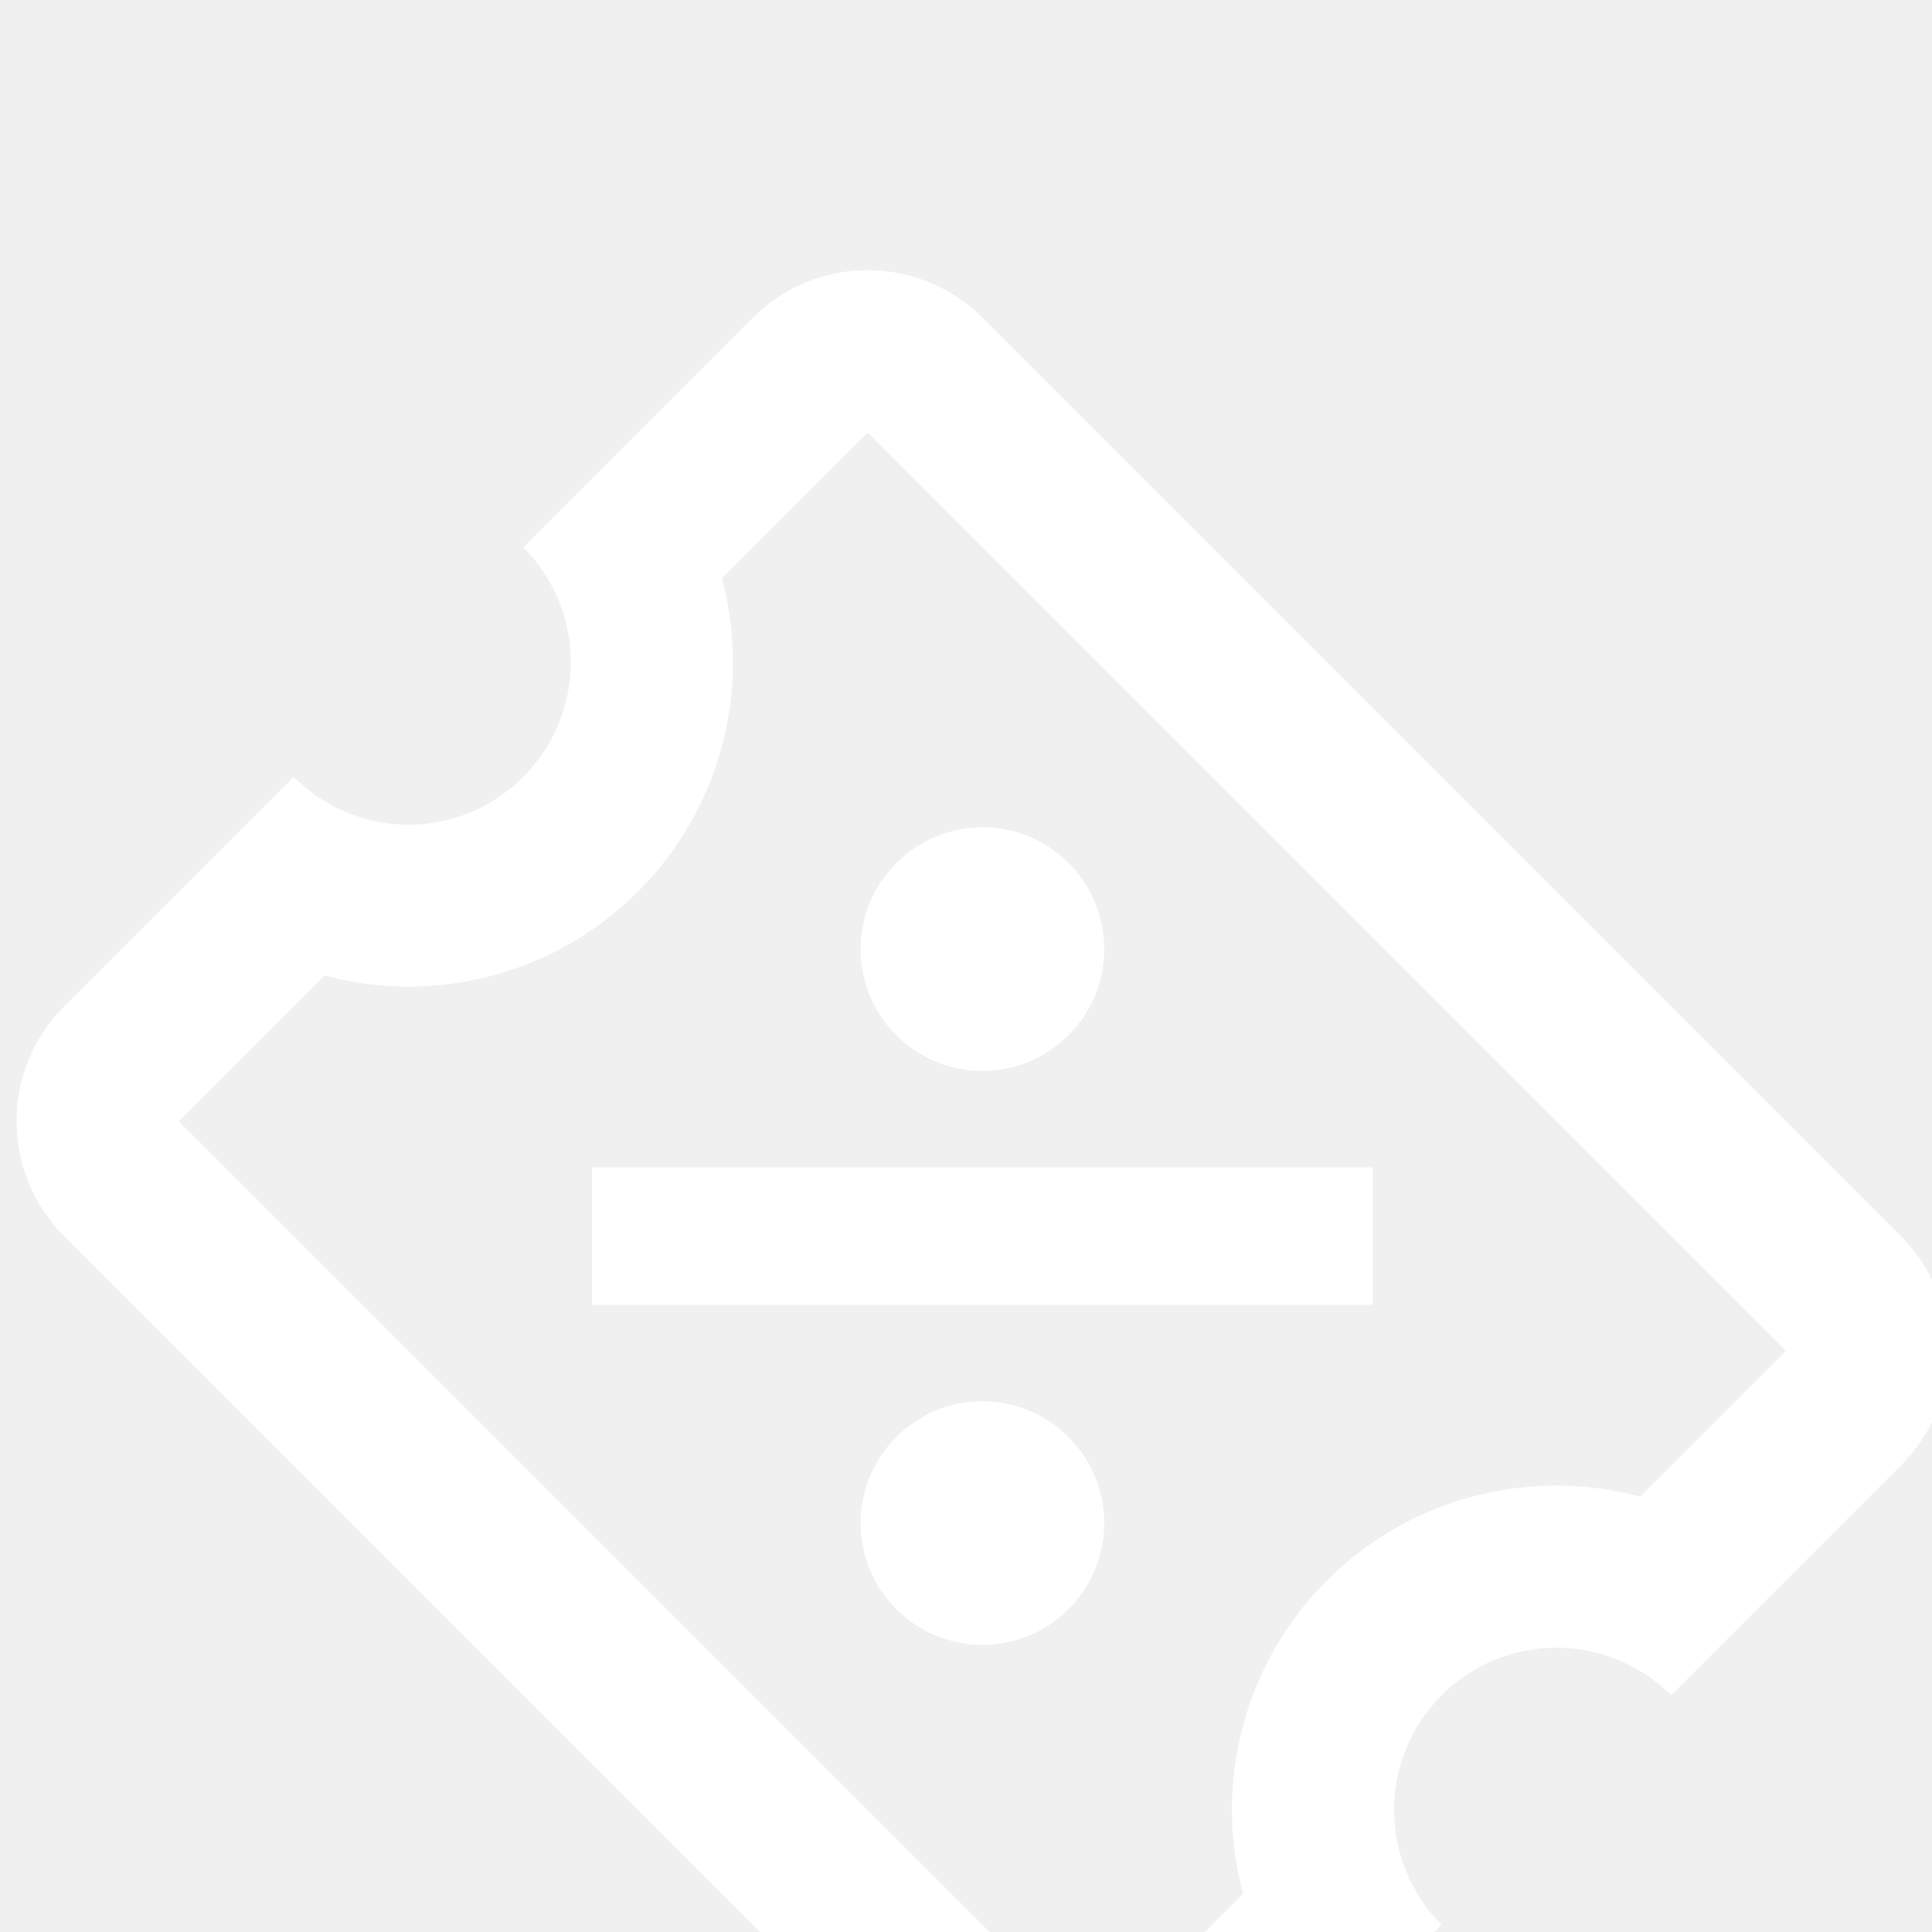
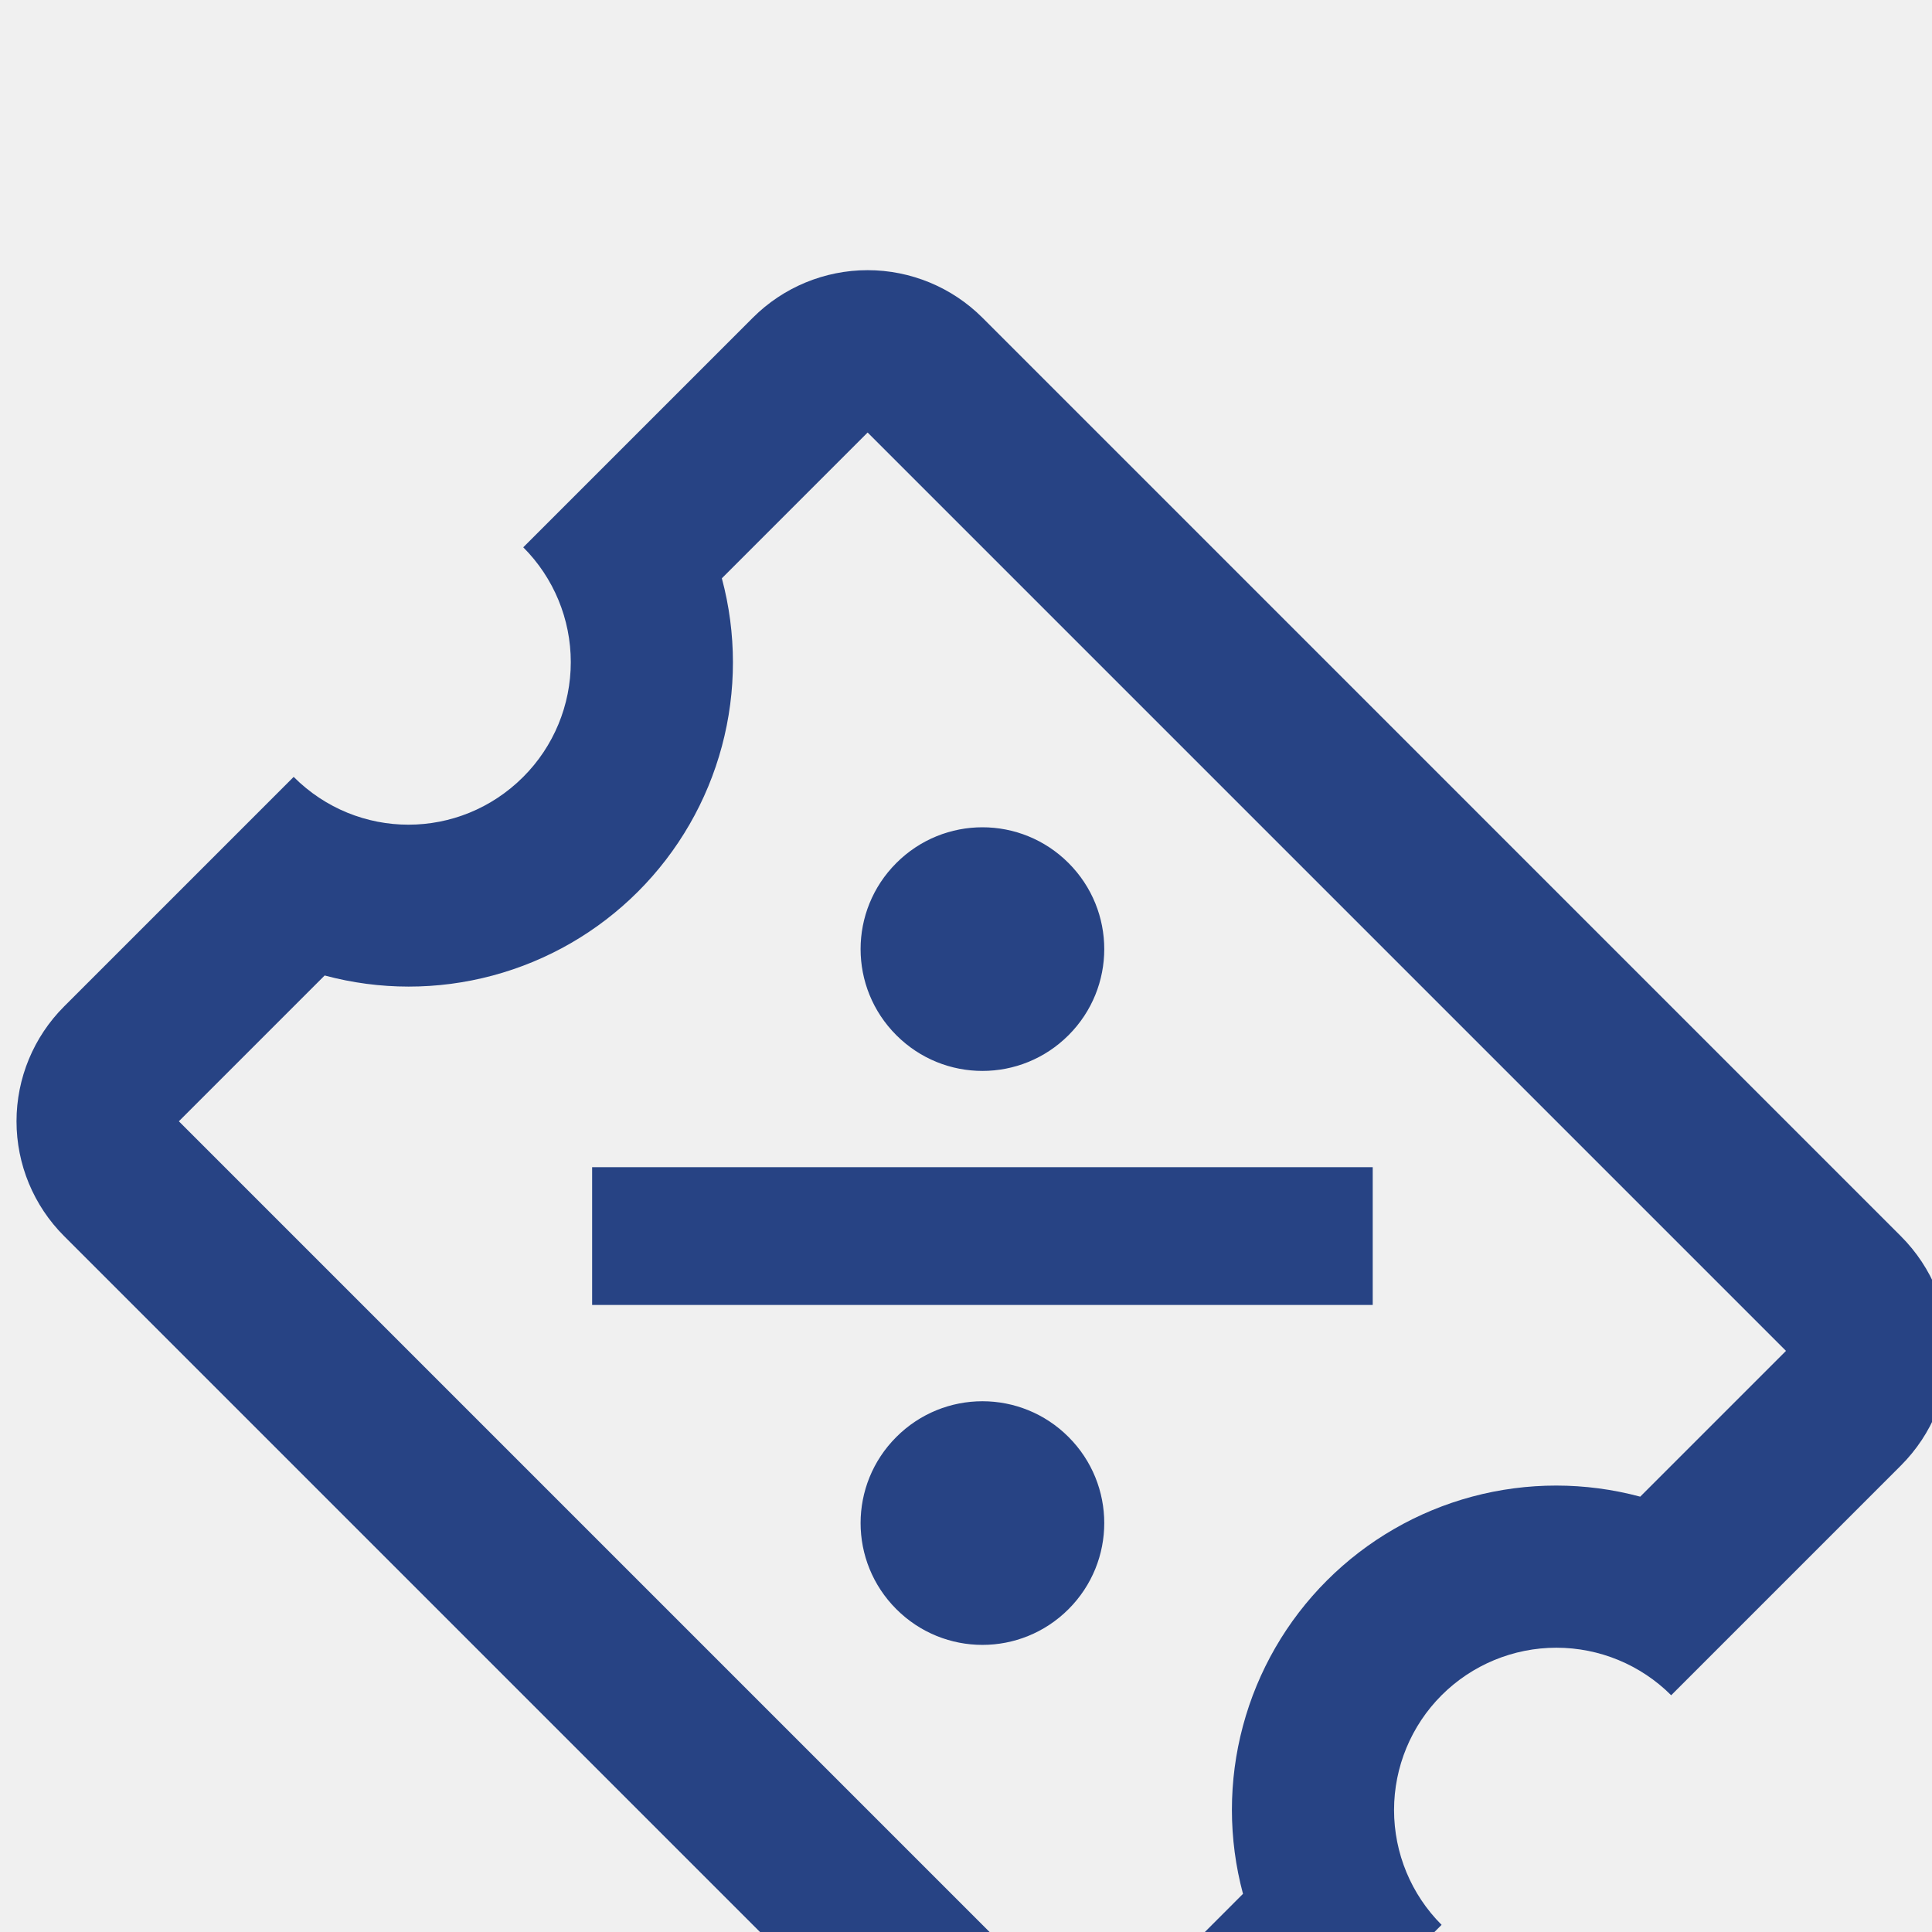
<svg xmlns="http://www.w3.org/2000/svg" width="auto" height="auto" viewBox="" fill="none">
  <g id="icon/coupon">
-     <path id="vector" d="M54.116 46.014L54.116 51.445H23.343L23.343 46.014L54.116 46.014ZM38.73 12.525L74.933 48.729C77.445 51.241 77.445 55.269 74.933 57.78L65.882 66.831C64.682 65.631 63.054 64.957 61.357 64.957C59.66 64.957 58.032 65.631 56.831 66.831C55.631 68.031 54.957 69.659 54.957 71.357C54.957 73.054 55.631 74.682 56.831 75.882L47.781 84.933C45.269 87.445 41.241 87.445 38.73 84.933L2.526 48.729C1.325 47.529 0.651 45.901 0.651 44.204C0.651 42.507 1.325 40.879 2.526 39.678L11.577 30.627C14.088 33.139 18.116 33.139 20.628 30.627C21.828 29.427 22.502 27.799 22.502 26.102C22.502 24.404 21.828 22.777 20.628 21.576L29.679 12.525C30.879 11.325 32.507 10.651 34.204 10.651C35.901 10.651 37.529 11.325 38.73 12.525ZM34.204 17.051L28.457 22.798C29.039 24.966 29.04 27.249 28.459 29.418C27.879 31.586 26.738 33.563 25.151 35.15C23.563 36.738 21.586 37.879 19.418 38.459C17.249 39.04 14.966 39.039 12.799 38.456L7.051 44.204L43.255 80.408L49.002 74.66C48.42 72.493 48.419 70.21 49 68.041C49.58 65.873 50.721 63.895 52.309 62.308C53.896 60.721 55.873 59.58 58.041 58.999C60.21 58.419 62.493 58.42 64.661 59.002L70.408 53.255L34.204 17.051ZM42.124 34.022C44.002 35.9 44.002 38.932 42.124 40.81C40.246 42.688 37.214 42.688 35.336 40.81C33.457 38.932 33.457 35.9 35.336 34.022C37.214 32.144 40.246 32.144 42.124 34.022ZM42.124 56.649C44.002 58.527 44.002 61.559 42.124 63.437C40.246 65.315 37.214 65.315 35.336 63.437C33.457 61.559 33.457 58.527 35.336 56.649C37.214 54.771 40.246 54.771 42.124 56.649Z" fill="white" />
+     <path id="vector" d="M54.116 46.014L54.116 51.445H23.343L23.343 46.014L54.116 46.014ZM38.73 12.525L74.933 48.729C77.445 51.241 77.445 55.269 74.933 57.78L65.882 66.831C64.682 65.631 63.054 64.957 61.357 64.957C59.66 64.957 58.032 65.631 56.831 66.831C55.631 68.031 54.957 69.659 54.957 71.357C54.957 73.054 55.631 74.682 56.831 75.882L47.781 84.933C45.269 87.445 41.241 87.445 38.73 84.933L2.526 48.729C1.325 47.529 0.651 45.901 0.651 44.204C0.651 42.507 1.325 40.879 2.526 39.678L11.577 30.627C14.088 33.139 18.116 33.139 20.628 30.627C21.828 29.427 22.502 27.799 22.502 26.102C22.502 24.404 21.828 22.777 20.628 21.576L29.679 12.525C30.879 11.325 32.507 10.651 34.204 10.651C35.901 10.651 37.529 11.325 38.73 12.525ZM34.204 17.051L28.457 22.798C29.039 24.966 29.04 27.249 28.459 29.418C27.879 31.586 26.738 33.563 25.151 35.15C23.563 36.738 21.586 37.879 19.418 38.459C17.249 39.04 14.966 39.039 12.799 38.456L7.051 44.204L43.255 80.408L49.002 74.66C48.42 72.493 48.419 70.21 49 68.041C49.58 65.873 50.721 63.895 52.309 62.308C53.896 60.721 55.873 59.58 58.041 58.999C60.21 58.419 62.493 58.42 64.661 59.002L70.408 53.255L34.204 17.051ZM42.124 34.022C44.002 35.9 44.002 38.932 42.124 40.81C40.246 42.688 37.214 42.688 35.336 40.81C33.457 38.932 33.457 35.9 35.336 34.022C37.214 32.144 40.246 32.144 42.124 34.022ZM42.124 56.649C44.002 58.527 44.002 61.559 42.124 63.437C40.246 65.315 37.214 65.315 35.336 63.437C33.457 61.559 33.457 58.527 35.336 56.649C37.214 54.771 40.246 54.771 42.124 56.649Z" fill="#274384" />
  </g>
</svg>
